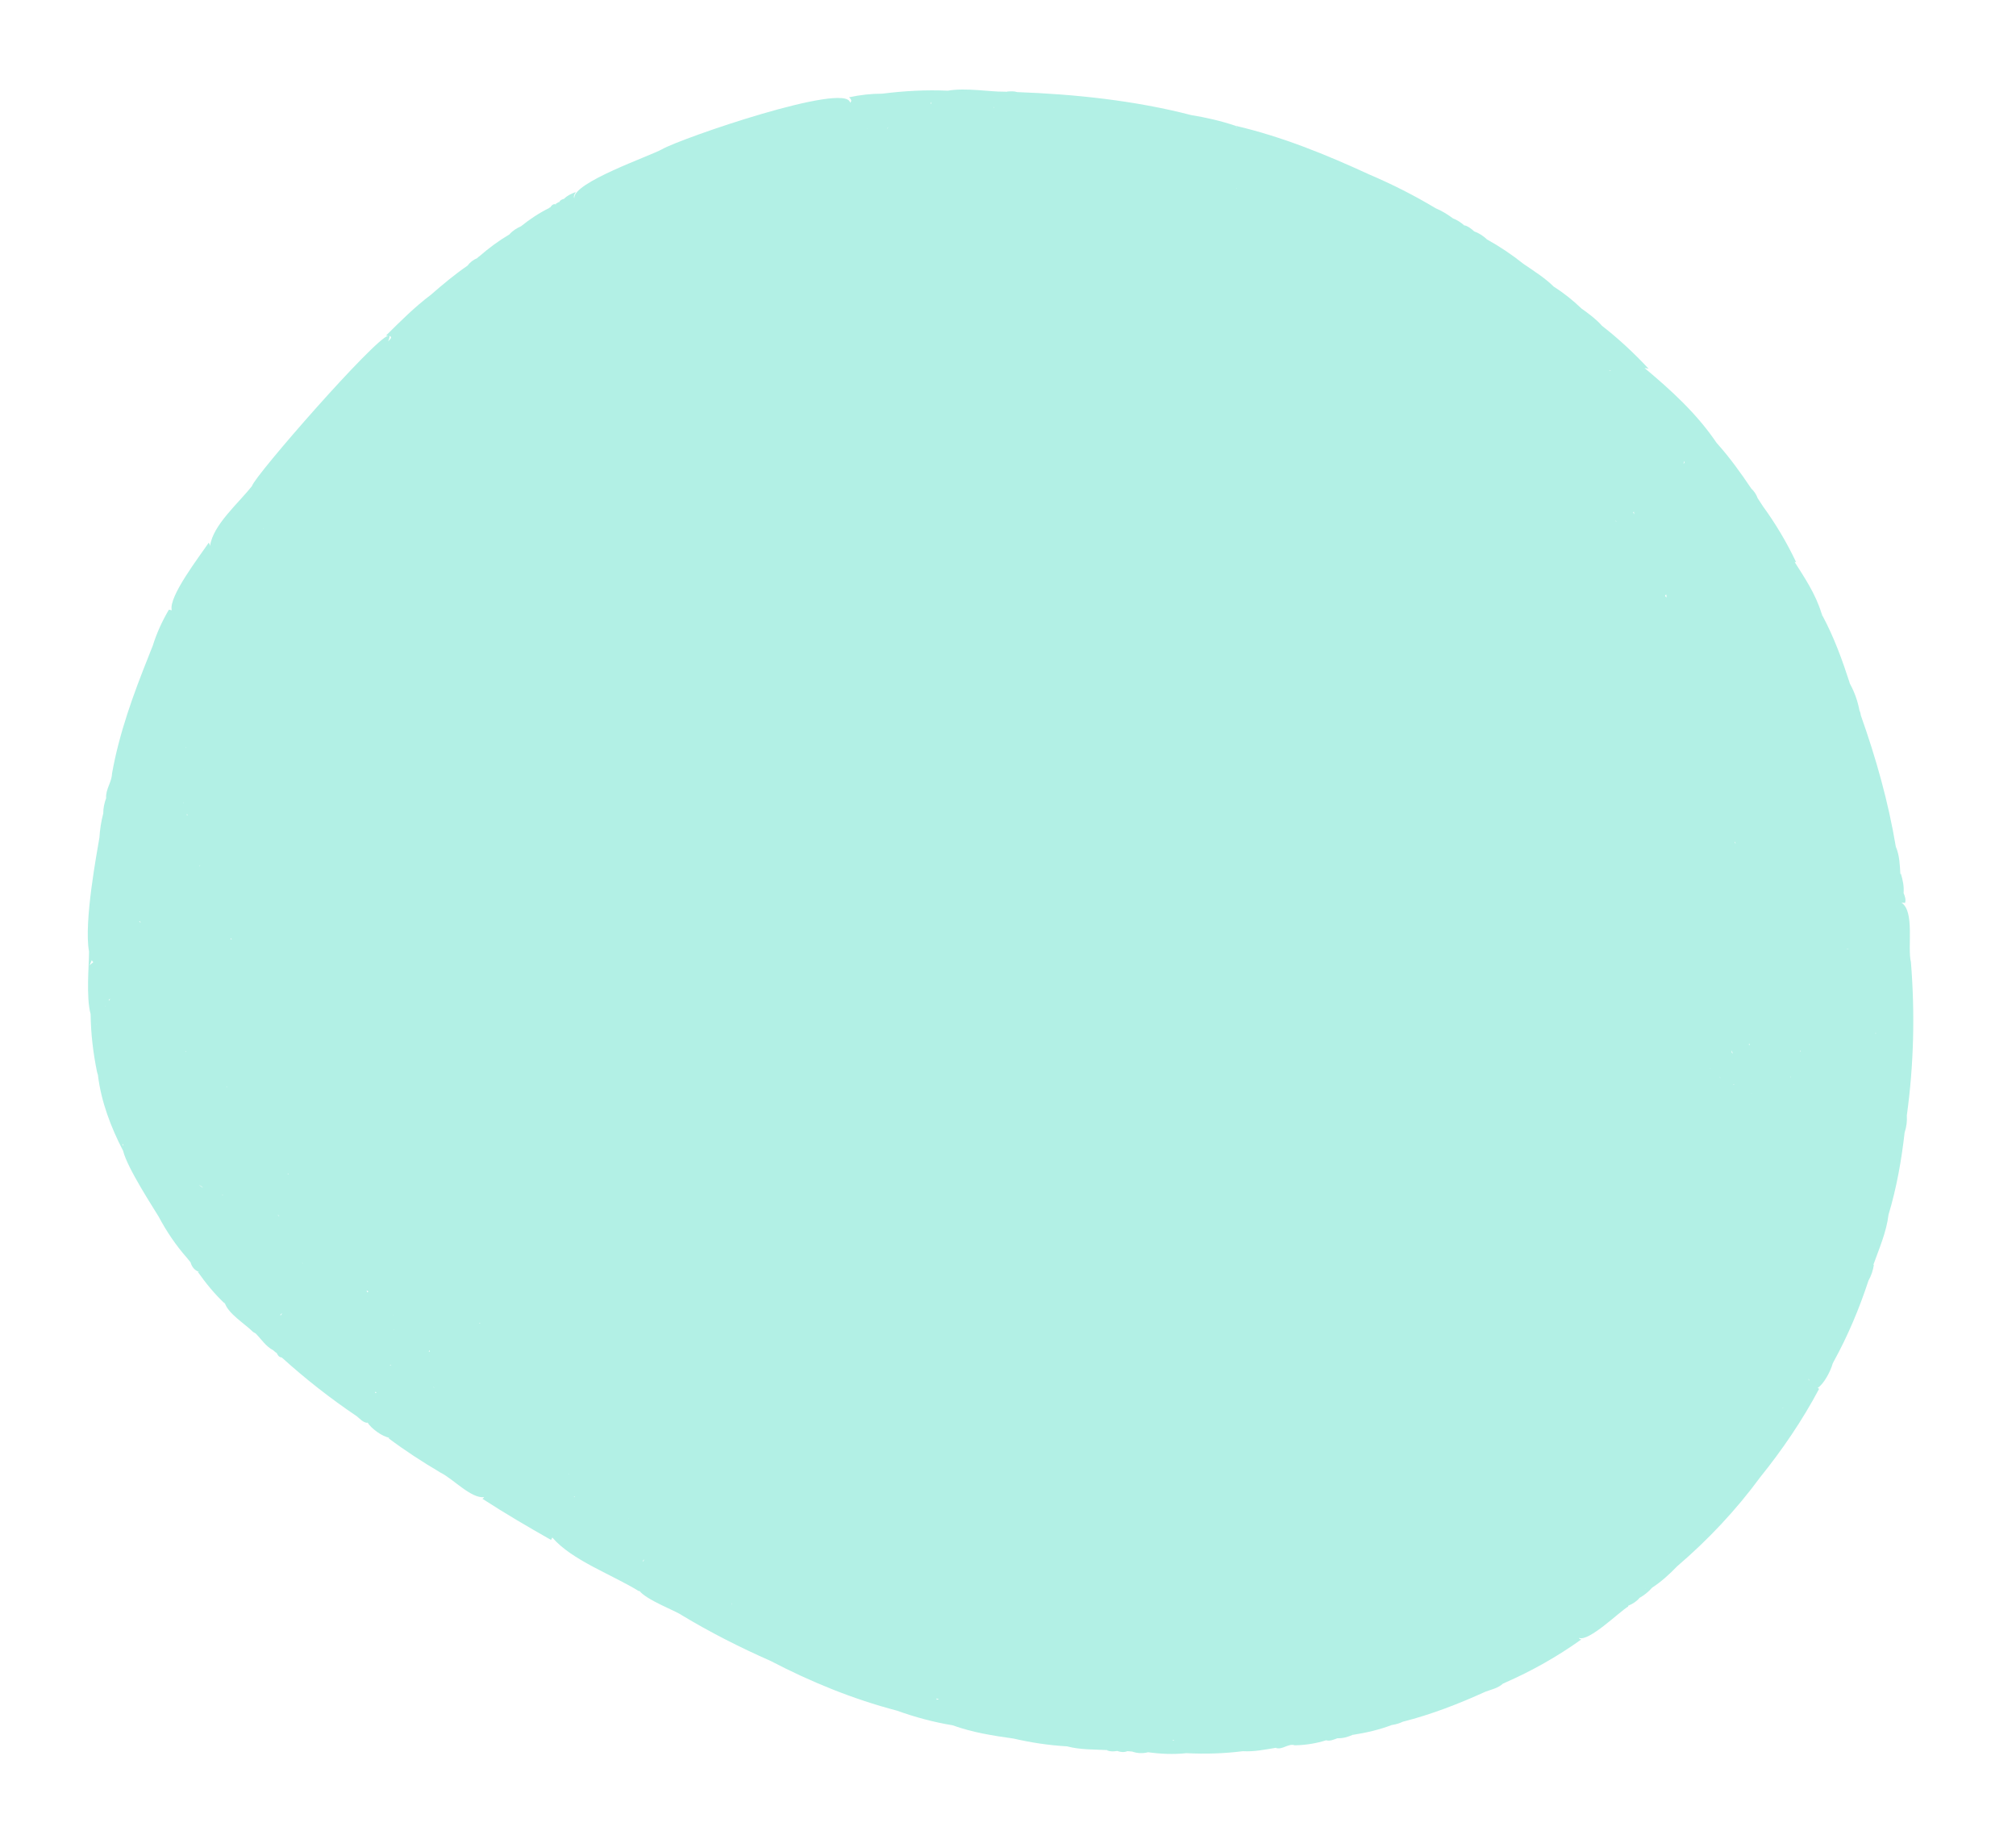
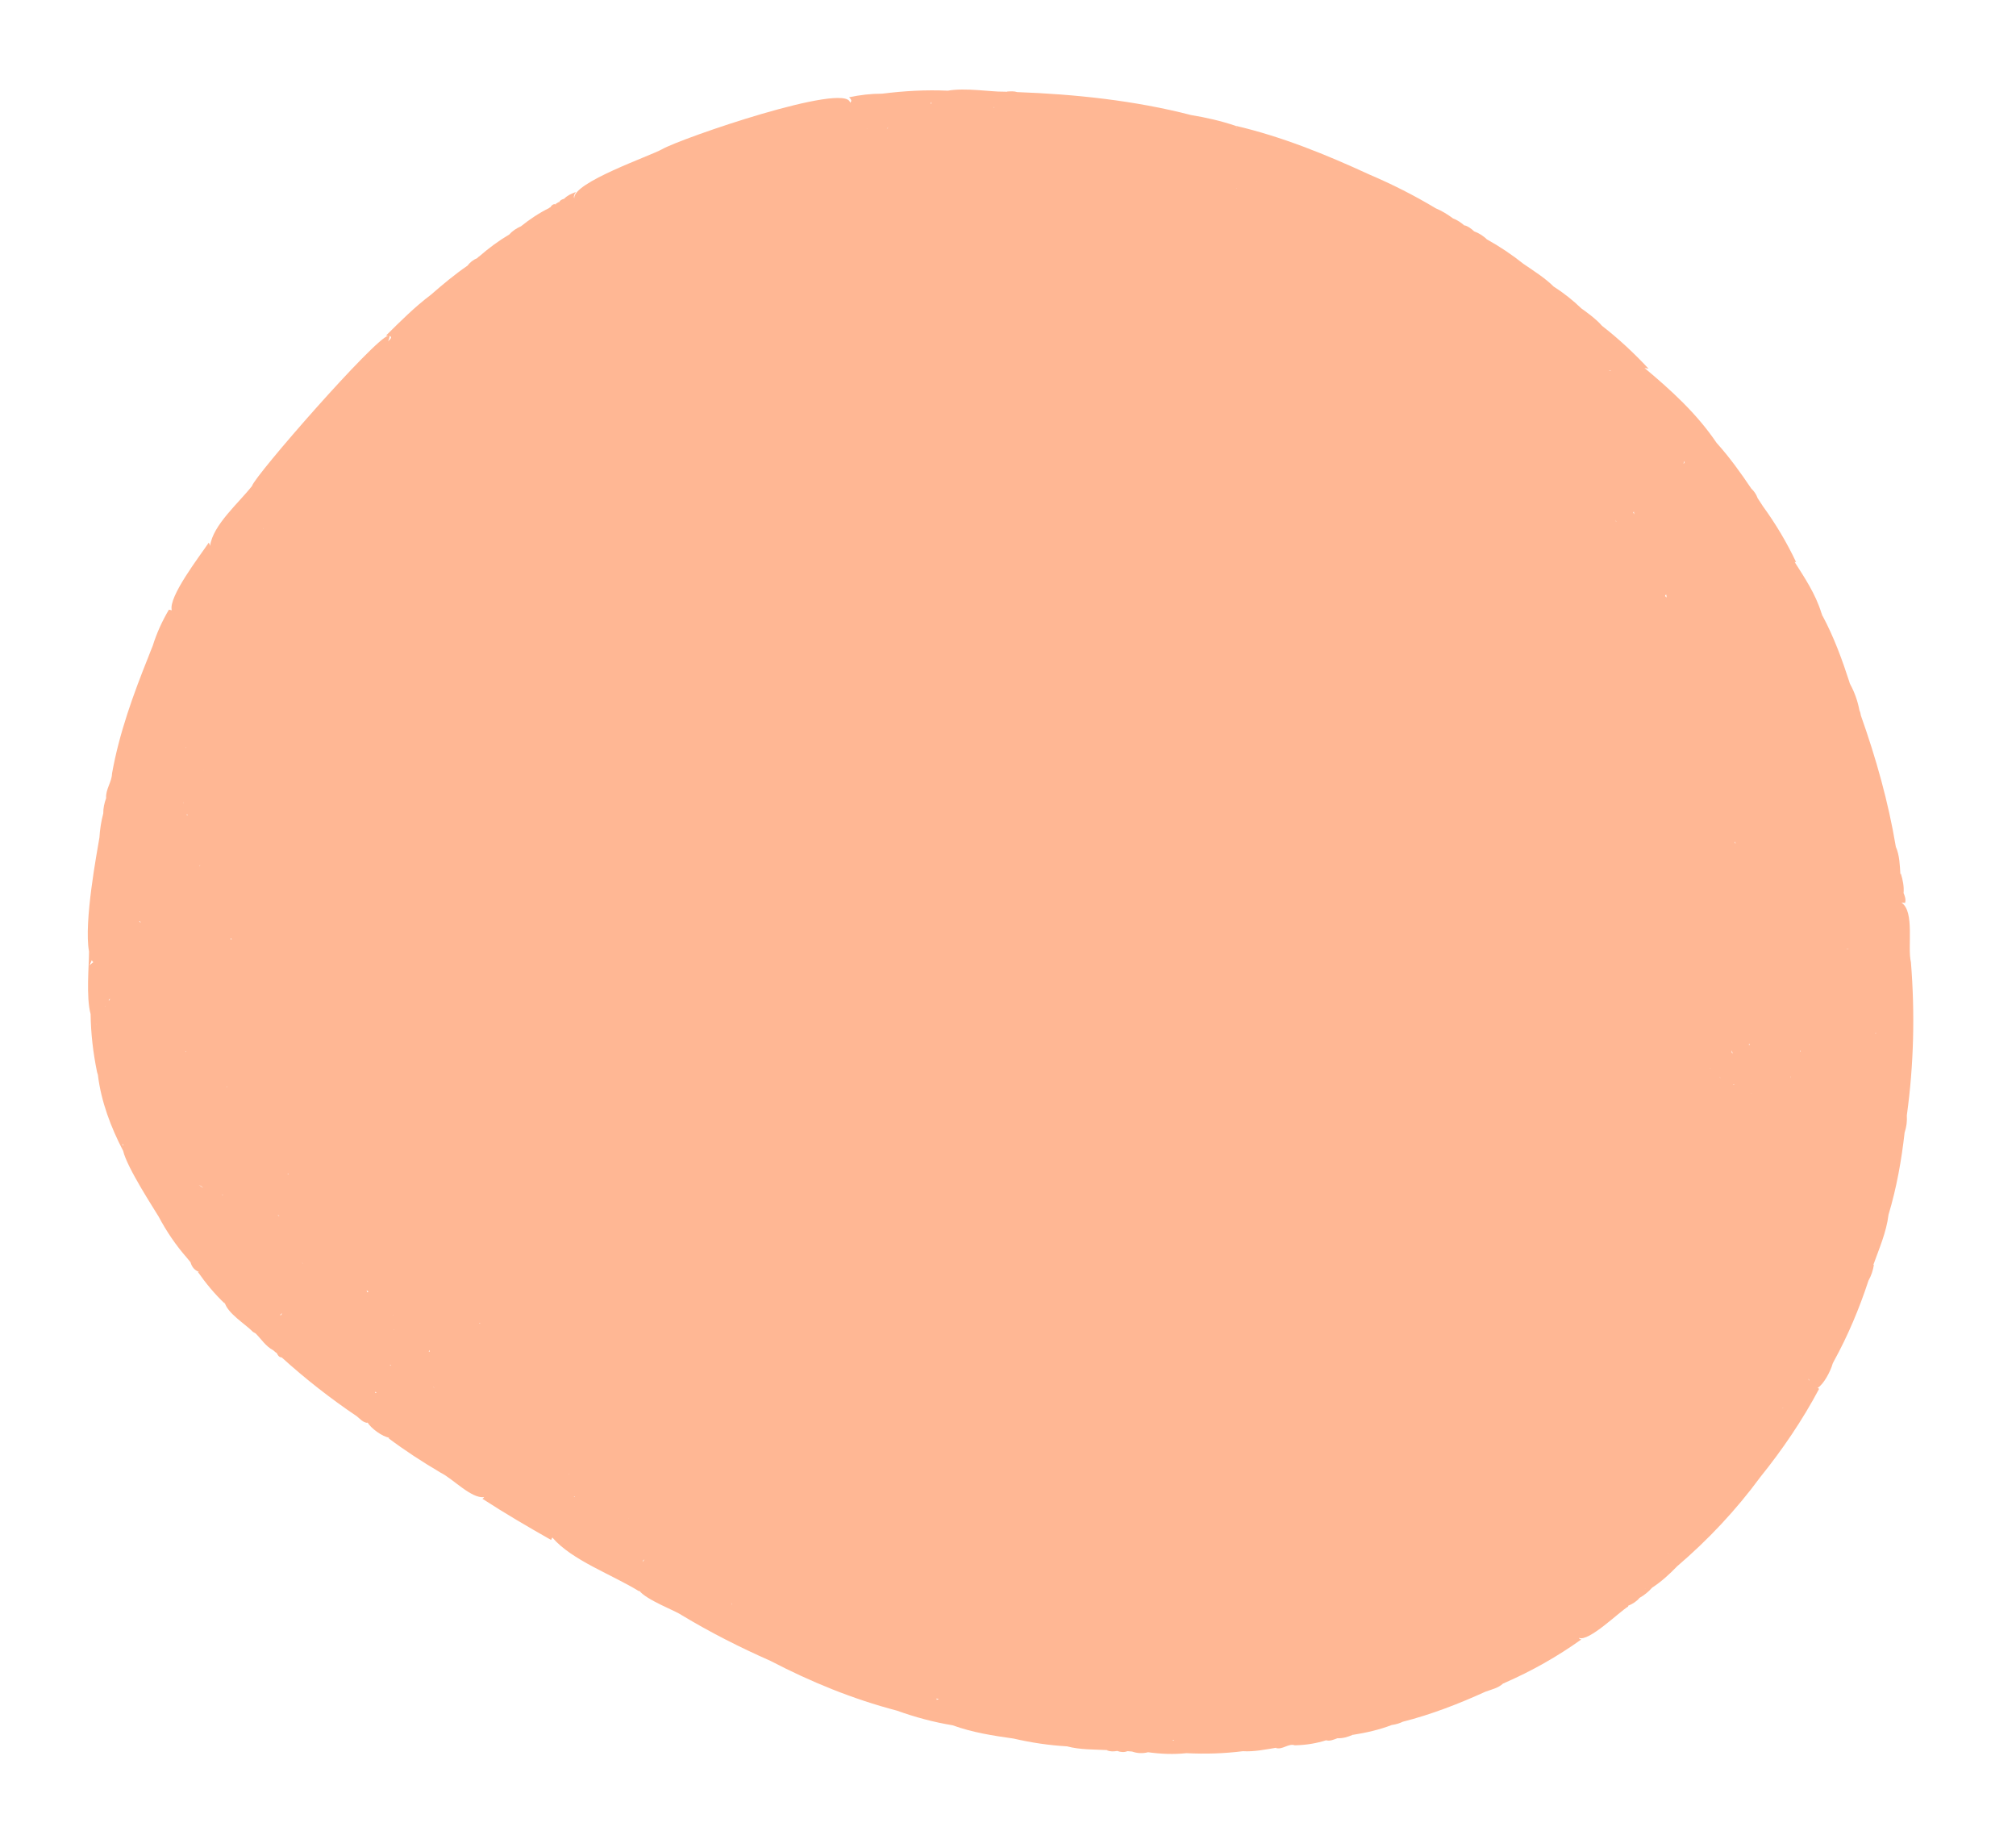
<svg xmlns="http://www.w3.org/2000/svg" width="130" height="118" viewBox="0 0 130 118" fill="none">
-   <path d="M6.412 53.99C6.272 54.859 5.391 59.443 5.741 61.346C5.742 62.217 5.542 64.272 5.843 65.378C5.858 66.637 6.006 67.88 6.258 69.112C6.278 69.187 6.301 69.262 6.325 69.334C6.322 69.332 6.319 69.33 6.316 69.326C6.524 71.017 7.149 72.676 7.94 74.192C8.2 75.293 9.931 77.926 10.227 78.427C10.737 79.385 11.338 80.278 12.054 81.091C12.131 81.186 12.21 81.282 12.287 81.377C12.386 81.726 12.584 81.901 12.831 81.999C12.808 82.001 12.785 82.001 12.761 82.001C13.28 82.739 13.848 83.432 14.505 84.047C14.491 84.011 14.484 83.977 14.482 83.945C14.654 84.664 15.834 85.367 16.314 85.865L16.482 85.961C16.853 86.331 17.136 86.797 17.617 87.047C17.682 87.103 17.746 87.16 17.811 87.215C17.817 87.208 17.821 87.2 17.826 87.194C17.898 87.327 17.966 87.504 18.167 87.511C19.694 88.894 21.31 90.158 23.014 91.307C23.22 91.474 23.392 91.692 23.678 91.729C23.684 91.718 23.69 91.709 23.696 91.697C23.916 92.077 24.659 92.625 25.111 92.686C25.089 92.694 25.066 92.702 25.042 92.71C26.101 93.506 27.209 94.228 28.348 94.899C28.369 94.917 28.396 94.934 28.43 94.948C29.225 95.348 30.398 96.623 31.218 96.516C31.19 96.559 31.154 96.596 31.109 96.622C32.554 97.559 34.038 98.43 35.536 99.277C35.562 99.226 35.586 99.175 35.611 99.123C35.612 99.122 35.614 99.121 35.615 99.12C36.888 100.597 39.451 101.498 41.222 102.592C41.221 102.575 41.219 102.556 41.216 102.539C41.667 103.143 43.579 103.849 43.96 104.125C45.806 105.238 47.724 106.208 49.693 107.077C52.28 108.426 55.013 109.542 57.837 110.28C59.007 110.701 60.202 111.024 61.429 111.225C62.702 111.687 64.029 111.895 65.36 112.081C66.495 112.344 67.643 112.516 68.807 112.583C69.663 112.81 70.558 112.778 71.421 112.825C71.408 112.831 71.395 112.837 71.38 112.842C71.597 112.925 71.818 112.92 72.041 112.879C72.26 112.956 72.481 112.983 72.705 112.892C72.804 112.901 72.903 112.91 73.001 112.918C73.341 113.035 73.684 113.053 74.031 112.962C74.852 113.075 75.676 113.11 76.502 113.023C77.718 113.083 78.931 113.05 80.142 112.895C80.883 112.941 81.623 112.78 82.336 112.666C82.312 112.677 82.287 112.683 82.261 112.685C82.492 112.76 82.701 112.674 82.91 112.59C83.099 112.521 83.287 112.442 83.494 112.516C83.521 112.517 83.547 112.515 83.57 112.514C84.228 112.494 84.873 112.393 85.503 112.194C85.503 112.193 85.503 112.192 85.504 112.19C85.772 112.265 86.006 112.145 86.246 112.059C86.588 112.075 86.907 111.978 87.219 111.845C87.208 111.817 87.213 111.781 87.223 111.741C87.225 111.771 87.224 111.805 87.219 111.845C88.078 111.709 88.926 111.521 89.742 111.208C90.038 111.165 90.271 111.089 90.453 110.997C92.298 110.53 94.079 109.836 95.805 109.052C96.196 108.911 96.613 108.827 96.933 108.525C96.971 108.529 97.001 108.517 97.026 108.489C98.771 107.73 100.42 106.797 101.972 105.689C101.874 105.675 101.829 105.638 101.811 105.59C102.449 105.868 104.433 103.892 105 103.564C104.994 103.549 104.988 103.536 104.983 103.523C105.288 103.403 105.576 103.205 105.718 103.015C106.026 102.839 106.301 102.622 106.537 102.352C107.135 101.964 107.657 101.484 108.152 100.972C110.149 99.263 111.942 97.358 113.506 95.232C114.942 93.449 116.227 91.561 117.304 89.534C117.278 89.518 117.247 89.498 117.212 89.474C117.592 89.241 118.035 88.428 118.183 87.895C118.205 87.853 118.226 87.812 118.247 87.77C119.161 86.109 119.893 84.369 120.484 82.565C120.484 82.564 120.484 82.563 120.484 82.562C120.668 82.244 120.778 81.898 120.838 81.535C120.823 81.539 120.812 81.545 120.798 81.551C121.173 80.495 121.641 79.449 121.78 78.308C122.3 76.577 122.616 74.806 122.817 73.013L122.817 73.013C122.938 72.653 122.985 72.284 122.96 71.906C123.411 68.644 123.49 65.315 123.224 62.032C122.986 61.047 123.482 58.772 122.618 58.195C122.693 58.195 122.77 58.198 122.846 58.208C122.915 57.984 122.833 57.783 122.756 57.582L122.751 57.585C122.789 57.148 122.701 56.728 122.573 56.314C122.564 56.332 122.555 56.35 122.546 56.368C122.506 55.765 122.496 55.155 122.25 54.584C122.231 54.619 122.221 54.656 122.214 54.693C122.216 54.657 122.225 54.621 122.25 54.584C121.767 51.69 120.974 48.882 119.997 46.127C119.982 45.998 119.95 45.889 119.904 45.792C119.791 45.196 119.592 44.631 119.301 44.097C119.293 44.067 119.28 44.038 119.264 44.013C119.267 44.013 119.269 44.013 119.272 44.013C118.794 42.535 118.264 41.079 117.53 39.707C117.525 39.709 117.521 39.709 117.516 39.711C117.502 39.651 117.481 39.583 117.446 39.502C117.069 38.284 116.378 37.258 115.724 36.228C115.756 36.234 115.787 36.239 115.821 36.242C115.22 34.971 114.505 33.77 113.68 32.636C113.566 32.46 113.449 32.283 113.333 32.105C113.334 32.105 113.335 32.106 113.337 32.106C113.248 31.868 113.113 31.665 112.929 31.495C112.246 30.478 111.517 29.463 110.693 28.551C109.398 26.639 107.748 25.148 106.045 23.722C106.129 23.741 106.215 23.756 106.305 23.767C105.374 22.77 104.383 21.841 103.306 21.007C102.92 20.551 102.202 20.047 101.975 19.885C101.428 19.358 100.838 18.89 100.2 18.482C100.2 18.483 100.2 18.484 100.199 18.486C99.621 17.912 98.903 17.467 98.233 17.007C97.495 16.417 96.713 15.893 95.886 15.435C95.645 15.205 95.37 15.028 95.057 14.913C94.915 14.773 94.609 14.534 94.398 14.526C94.398 14.521 94.398 14.515 94.396 14.509C94.212 14.349 93.959 14.176 93.698 14.081C93.348 13.824 92.985 13.594 92.583 13.429C91.21 12.604 89.786 11.884 88.314 11.257C85.52 9.969 82.66 8.803 79.657 8.105C79.713 8.143 79.753 8.191 79.782 8.244C79.74 8.198 79.698 8.152 79.657 8.105C78.727 7.794 77.775 7.576 76.808 7.418C73.163 6.475 69.305 6.073 65.591 5.937C65.381 5.867 65.162 5.891 64.946 5.9C64.949 5.905 64.953 5.911 64.957 5.916C64.868 5.914 64.778 5.911 64.689 5.909C63.937 5.926 62.242 5.642 61.119 5.847C59.704 5.782 58.295 5.862 56.89 6.039C56.169 6.038 55.456 6.12 54.75 6.272C54.932 6.439 54.919 6.54 54.817 6.616C54.579 5.256 43.923 8.911 42.689 9.623C41.951 10.046 36.925 11.766 37.032 12.781C36.982 12.693 37 12.568 37.136 12.379C36.858 12.478 36.589 12.596 36.377 12.814C36.176 12.865 36.083 12.952 36.048 13.06C36.047 13.047 36.047 13.033 36.046 13.018C35.976 13.059 35.907 13.099 35.838 13.139C35.844 13.154 35.849 13.169 35.855 13.184C35.739 13.131 35.609 13.171 35.488 13.367L35.443 13.378L35.411 13.412C34.761 13.733 34.161 14.133 33.596 14.587C33.314 14.714 33.054 14.874 32.848 15.112C32.156 15.521 31.513 15.998 30.908 16.526C30.858 16.553 30.811 16.594 30.776 16.639C30.524 16.748 30.31 16.905 30.145 17.128C29.319 17.695 28.55 18.337 27.794 18.997C26.747 19.785 25.821 20.71 24.893 21.632C24.949 21.634 24.997 21.637 25.037 21.643C24.169 21.813 16.428 30.668 16.25 31.332C15.392 32.429 13.726 33.847 13.547 35.193C13.524 35.118 13.503 35.043 13.459 34.986C12.881 35.85 10.844 38.476 11.077 39.344C11.015 39.33 10.954 39.315 10.891 39.304C10.458 40.041 10.103 40.813 9.85 41.632C9.804 41.745 9.76 41.857 9.713 41.97C9.67 42.081 9.627 42.191 9.584 42.302C8.602 44.751 7.684 47.269 7.224 49.868C7.209 50.423 6.804 50.883 6.844 51.452C6.73 51.772 6.654 52.098 6.659 52.439C6.522 52.951 6.445 53.467 6.412 53.99ZM120.954 66.581C120.964 66.597 120.971 66.613 120.973 66.629C120.956 66.627 120.94 66.628 120.925 66.628C120.936 66.614 120.944 66.598 120.954 66.581ZM116.647 88.923C116.653 88.96 116.659 88.995 116.665 89.027C116.642 88.983 116.622 88.939 116.606 88.896C116.619 88.905 116.633 88.915 116.647 88.923ZM119.224 61.192C119.166 61.19 119.11 61.184 119.056 61.17C119.112 61.163 119.168 61.167 119.224 61.192ZM116.146 87.409C116.147 87.413 116.147 87.417 116.148 87.421C116.139 87.415 116.131 87.41 116.122 87.404C116.13 87.406 116.139 87.407 116.146 87.409ZM115.807 87.535C115.806 87.536 115.806 87.537 115.804 87.538C115.804 87.537 115.804 87.536 115.803 87.534C115.804 87.535 115.806 87.535 115.807 87.535ZM114.973 90.755C114.976 90.77 114.978 90.783 114.98 90.796C114.971 90.786 114.961 90.773 114.951 90.762C114.959 90.76 114.967 90.758 114.973 90.755ZM114.485 87.875C114.485 87.876 114.485 87.876 114.485 87.875C114.484 87.875 114.485 87.875 114.485 87.875ZM115.603 74.773C115.603 74.773 115.603 74.774 115.603 74.775C115.602 74.776 115.6 74.778 115.599 74.779C115.601 74.776 115.602 74.775 115.603 74.773ZM30.89 92.21C30.888 92.21 30.885 92.209 30.883 92.208C30.885 92.207 30.886 92.206 30.889 92.204C30.888 92.205 30.889 92.207 30.89 92.21ZM31.774 87.278C31.799 87.289 31.822 87.304 31.843 87.321C31.819 87.308 31.796 87.293 31.774 87.278ZM36.689 95.039C36.677 95.038 36.666 95.04 36.653 95.041C36.656 95.034 36.659 95.026 36.662 95.018C36.672 95.024 36.681 95.031 36.689 95.039ZM37.07 96.519C37.053 96.511 37.035 96.506 37.014 96.499C37.013 96.493 37.011 96.487 37.01 96.48C37.031 96.48 37.052 96.481 37.075 96.485C37.07 96.488 37.063 96.49 37.058 96.494C37.062 96.502 37.065 96.511 37.07 96.519ZM40.551 97.916C40.55 97.914 40.549 97.912 40.548 97.91C40.55 97.909 40.551 97.906 40.553 97.904C40.555 97.905 40.557 97.905 40.559 97.907C40.557 97.91 40.553 97.913 40.551 97.916ZM41.438 100.698C41.447 100.624 41.478 100.568 41.548 100.543C41.55 100.542 41.553 100.541 41.556 100.54C41.512 100.589 41.473 100.643 41.438 100.698ZM47.208 103.484C47.206 103.427 47.203 103.374 47.2 103.325C47.219 103.381 47.223 103.435 47.208 103.484ZM60.403 109.572C60.4 109.544 60.395 109.52 60.389 109.495C60.442 109.517 60.495 109.537 60.549 109.555C60.497 109.56 60.447 109.566 60.403 109.572ZM72.86 112.046C72.858 112.044 72.856 112.042 72.855 112.04C72.856 112.04 72.859 112.038 72.861 112.038C72.86 112.04 72.86 112.042 72.86 112.046ZM75.618 112.166C75.645 112.164 75.672 112.164 75.7 112.166C75.681 112.237 75.652 112.218 75.618 112.166ZM106.074 102.412C106.076 102.409 106.08 102.406 106.082 102.403C106.086 102.409 106.09 102.416 106.095 102.422C106.088 102.419 106.08 102.416 106.074 102.412ZM107.537 100.103C107.555 100.101 107.573 100.101 107.592 100.106C107.593 100.11 107.595 100.113 107.597 100.117C107.577 100.112 107.557 100.108 107.537 100.103ZM116.115 67.717C116.113 67.744 116.111 67.772 116.108 67.8C116.097 67.79 116.085 67.778 116.071 67.768C116.087 67.751 116.101 67.734 116.115 67.717ZM115.459 69.363C115.458 69.374 115.458 69.384 115.458 69.395C115.451 69.424 115.447 69.452 115.446 69.482C115.443 69.482 115.439 69.482 115.436 69.481C115.439 69.441 115.448 69.402 115.459 69.363ZM113.928 71.863C113.929 71.865 113.928 71.869 113.929 71.872C113.927 71.87 113.924 71.868 113.922 71.866C113.925 71.864 113.926 71.864 113.928 71.863ZM112.955 70.474C112.947 70.471 112.939 70.466 112.932 70.462C112.936 70.462 112.94 70.459 112.944 70.458C112.947 70.464 112.951 70.468 112.955 70.474ZM113.142 68.441C113.143 68.441 113.143 68.441 113.142 68.441C113.13 68.451 113.116 68.461 113.102 68.472C113.117 68.456 113.13 68.445 113.142 68.441ZM112.843 67.302C112.826 67.332 112.809 67.36 112.791 67.388C112.785 67.363 112.778 67.337 112.771 67.312C112.794 67.313 112.818 67.309 112.843 67.302ZM111.81 69.882C111.81 69.903 111.81 69.923 111.811 69.943C111.797 69.934 111.784 69.925 111.771 69.914C111.784 69.905 111.797 69.894 111.81 69.882ZM111.747 67.931C111.744 67.929 111.741 67.926 111.738 67.924C111.734 67.895 111.727 67.884 111.711 67.897C111.695 67.881 111.679 67.865 111.664 67.849C111.666 67.803 111.673 67.746 111.668 67.714C111.691 67.796 111.719 67.868 111.747 67.931ZM110.9 69.455C110.921 69.461 110.94 69.47 110.958 69.481C110.937 69.478 110.917 69.475 110.896 69.472C110.895 69.464 110.894 69.456 110.892 69.449C110.896 69.451 110.897 69.454 110.9 69.455ZM111.515 60.364C111.515 60.365 111.515 60.366 111.515 60.367C111.509 60.367 111.504 60.365 111.498 60.364C111.503 60.363 111.509 60.364 111.515 60.364ZM113.665 37.895C113.664 37.899 113.665 37.903 113.664 37.907C113.664 37.903 113.661 37.899 113.659 37.896C113.662 37.895 113.663 37.895 113.665 37.895ZM111.876 54.252C111.89 54.299 111.905 54.343 111.921 54.385C111.862 54.346 111.856 54.302 111.876 54.252ZM110.265 68.858C110.28 68.866 110.294 68.873 110.31 68.877C110.31 68.878 110.31 68.879 110.31 68.88C110.295 68.874 110.279 68.87 110.264 68.865C110.265 68.862 110.265 68.859 110.265 68.858ZM110.237 42.52C110.239 42.522 110.241 42.525 110.244 42.527C110.241 42.525 110.237 42.522 110.234 42.52C110.234 42.52 110.236 42.52 110.237 42.52ZM107.909 40.123C107.908 40.125 107.907 40.126 107.906 40.128C107.906 40.126 107.906 40.125 107.906 40.124C107.906 40.124 107.907 40.123 107.909 40.123ZM108.601 29.727C108.634 29.783 108.636 29.843 108.558 29.9C108.573 29.849 108.584 29.788 108.601 29.727ZM107.436 38.345C107.442 38.344 107.446 38.343 107.452 38.342C107.459 38.419 107.461 38.476 107.467 38.518C107.451 38.507 107.435 38.493 107.421 38.476C107.357 38.43 107.36 38.359 107.436 38.345ZM105.331 33.017C105.344 33.011 105.354 33.001 105.364 32.993C105.367 33.05 105.371 33.106 105.375 33.161C105.351 33.112 105.328 33.061 105.305 33.01C105.314 33.013 105.322 33.014 105.331 33.017ZM104.173 33.519C104.198 33.562 104.216 33.601 104.228 33.639C104.223 33.638 104.218 33.637 104.213 33.636C104.212 33.637 104.211 33.639 104.21 33.64C104.201 33.602 104.189 33.561 104.173 33.519ZM103.897 23.879C103.847 23.889 103.798 23.9 103.748 23.912C103.788 23.877 103.848 23.864 103.897 23.879ZM87.126 14.171C87.126 14.175 87.125 14.179 87.125 14.184C87.122 14.181 87.118 14.178 87.114 14.175C87.119 14.173 87.123 14.171 87.126 14.171ZM81.035 11.741C81.037 11.743 81.04 11.745 81.042 11.748C81.039 11.747 81.036 11.747 81.032 11.747C81.033 11.744 81.034 11.742 81.035 11.741ZM79.734 12.13C79.737 12.143 79.743 12.157 79.748 12.17C79.747 12.171 79.746 12.171 79.745 12.172C79.739 12.157 79.732 12.143 79.724 12.13C79.727 12.129 79.731 12.129 79.734 12.13ZM64.1 6.914C64.094 6.927 64.088 6.942 64.084 6.96C64.081 6.939 64.076 6.921 64.071 6.903C64.081 6.906 64.091 6.909 64.1 6.914ZM60.069 6.569C60.058 6.61 60.05 6.654 60.046 6.699C60.035 6.694 60.025 6.688 60.014 6.684C60.024 6.623 60.044 6.589 60.069 6.569ZM57.288 8.182C57.253 8.232 57.219 8.282 57.188 8.336C57.207 8.274 57.242 8.225 57.288 8.182ZM55.918 8.309C55.917 8.313 55.917 8.316 55.917 8.319C55.907 8.317 55.897 8.315 55.888 8.312C55.899 8.311 55.907 8.31 55.918 8.309ZM30.938 85.288C30.949 85.295 30.959 85.301 30.97 85.308C30.948 85.317 30.92 85.326 30.898 85.334C30.895 85.334 30.892 85.334 30.889 85.332C30.909 85.318 30.925 85.303 30.938 85.288ZM27.96 89.413C27.966 89.418 27.972 89.423 27.978 89.429C27.985 89.449 27.991 89.467 27.997 89.486C27.981 89.462 27.966 89.438 27.951 89.413C27.954 89.412 27.957 89.413 27.96 89.413ZM27.711 87.037C27.722 87.111 27.71 87.156 27.642 87.143C27.665 87.107 27.688 87.072 27.711 87.037ZM25.393 85.705C25.393 85.703 25.396 85.7 25.396 85.697C25.406 85.704 25.414 85.712 25.421 85.719C25.417 85.72 25.415 85.723 25.413 85.725C25.405 85.718 25.397 85.711 25.389 85.706C25.39 85.705 25.392 85.705 25.393 85.705ZM25.236 88.011C25.214 88.017 25.191 88.025 25.169 88.032C25.159 88.014 25.15 87.996 25.143 87.978C25.176 87.998 25.209 88.008 25.236 88.011ZM25.333 84.777C25.337 84.784 25.34 84.791 25.343 84.798C25.338 84.801 25.332 84.803 25.326 84.806C25.329 84.797 25.331 84.786 25.333 84.777ZM24.204 89.726C24.235 89.745 24.262 89.76 24.286 89.772C24.256 89.786 24.224 89.798 24.187 89.804C24.194 89.777 24.2 89.751 24.204 89.726ZM23.763 83.26C23.732 83.278 23.704 83.296 23.679 83.315C23.671 83.272 23.657 83.231 23.637 83.189C23.681 83.21 23.724 83.233 23.763 83.26ZM19.487 81.422C19.5 81.425 19.511 81.429 19.523 81.431C19.517 81.437 19.512 81.443 19.505 81.449C19.498 81.441 19.492 81.433 19.486 81.424C19.486 81.423 19.486 81.423 19.487 81.422ZM25.101 21.658C25.316 21.711 25.198 21.844 25.023 22.005C25.116 21.806 25.139 21.694 25.101 21.658ZM18.197 84.67C18.157 84.719 18.12 84.769 18.085 84.821C18.06 84.738 18.118 84.701 18.197 84.67ZM18.613 75.67C18.599 75.681 18.585 75.694 18.568 75.706C18.557 75.692 18.549 75.675 18.542 75.656C18.567 75.661 18.59 75.665 18.613 75.67ZM18.004 78.39C17.999 78.396 17.995 78.4 17.991 78.406C17.959 78.375 17.927 78.343 17.895 78.313C17.933 78.327 17.969 78.352 18.004 78.39ZM14.388 77.064C14.364 77.059 14.337 77.055 14.306 77.054C14.341 77.031 14.367 77.037 14.388 77.064ZM14.633 70.061C14.631 70.074 14.63 70.087 14.629 70.099C14.617 70.096 14.606 70.092 14.593 70.089C14.607 70.079 14.62 70.069 14.633 70.061ZM14.903 60.491C14.906 60.492 14.909 60.492 14.911 60.493C14.922 60.514 14.933 60.535 14.945 60.556C14.915 60.548 14.884 60.544 14.854 60.542C14.87 60.526 14.887 60.509 14.903 60.491ZM13.086 76.581C13 76.518 12.914 76.454 12.83 76.393C12.952 76.446 13.043 76.508 13.086 76.581ZM16.994 34.043C16.992 34.058 16.992 34.071 16.992 34.085C16.987 34.082 16.981 34.08 16.975 34.076C16.98 34.066 16.988 34.054 16.994 34.043ZM12.818 68.784C12.819 68.784 12.819 68.784 12.82 68.785L12.82 68.784C12.82 68.784 12.819 68.783 12.818 68.784C12.82 68.78 12.82 68.778 12.821 68.776C12.821 68.778 12.82 68.781 12.82 68.784C12.821 68.785 12.821 68.785 12.822 68.786L12.822 68.787C12.821 68.787 12.821 68.787 12.82 68.785C12.819 68.785 12.818 68.786 12.817 68.787C12.817 68.786 12.818 68.785 12.818 68.784ZM12.532 63.291C12.533 63.297 12.533 63.302 12.534 63.306C12.531 63.303 12.528 63.3 12.525 63.297C12.528 63.295 12.53 63.293 12.532 63.291ZM12.015 67.788C11.996 67.798 11.978 67.806 11.96 67.817C11.959 67.808 11.955 67.798 11.952 67.789C11.972 67.789 11.992 67.789 12.015 67.788ZM14.272 42.729C14.275 42.73 14.279 42.73 14.282 42.73C14.278 42.731 14.275 42.73 14.271 42.73C14.272 42.731 14.271 42.73 14.272 42.729ZM12.897 55.772C12.898 55.775 12.899 55.779 12.9 55.782C12.9 55.782 12.901 55.782 12.902 55.781C12.897 55.803 12.894 55.825 12.892 55.845C12.885 55.84 12.879 55.836 12.872 55.831C12.88 55.813 12.888 55.794 12.897 55.772ZM13.146 49.629C13.142 49.626 13.138 49.623 13.133 49.619C13.133 49.615 13.133 49.611 13.132 49.607C13.136 49.614 13.142 49.622 13.146 49.629ZM12.699 53.507C12.699 53.508 12.698 53.51 12.699 53.511C12.698 53.509 12.697 53.506 12.696 53.504C12.697 53.505 12.698 53.506 12.699 53.507ZM12.042 52.497C12.058 52.502 12.076 52.507 12.095 52.511C12.086 52.534 12.078 52.557 12.069 52.581C12.06 52.561 12.052 52.54 12.04 52.517C12.038 52.518 12.036 52.519 12.034 52.52C12.038 52.512 12.04 52.505 12.042 52.497ZM11.839 51.733C11.838 51.743 11.837 51.754 11.836 51.765C11.826 51.756 11.816 51.748 11.805 51.739C11.817 51.738 11.827 51.735 11.839 51.733ZM11.986 48.176C11.992 48.188 11.996 48.2 12.001 48.214C11.99 48.206 11.98 48.197 11.967 48.189C11.973 48.185 11.98 48.181 11.986 48.176ZM8.713 73.243C8.713 73.244 8.713 73.244 8.713 73.245C8.713 73.245 8.712 73.245 8.711 73.245C8.712 73.245 8.712 73.244 8.713 73.243ZM7.958 73.775C7.938 73.8 7.925 73.831 7.917 73.868C7.908 73.837 7.9 73.805 7.891 73.774C7.917 73.772 7.939 73.772 7.958 73.775ZM9.058 59.339C9.058 59.341 9.058 59.342 9.058 59.344C9.058 59.343 9.058 59.341 9.058 59.339ZM9.049 59.383C9.044 59.397 9.039 59.411 9.031 59.424C9.054 59.444 9.072 59.464 9.09 59.485C9.05 59.464 9.008 59.443 8.969 59.421C8.993 59.411 9.02 59.399 9.049 59.383ZM7.094 64.376C7.083 64.414 7.074 64.452 7.068 64.489C7.041 64.493 7.02 64.491 7.002 64.486C7.032 64.448 7.063 64.412 7.094 64.376ZM6.782 64.831C6.783 64.86 6.776 64.885 6.753 64.907C6.762 64.881 6.772 64.856 6.782 64.831ZM6.21 66.026C6.218 66.032 6.227 66.036 6.235 66.042C6.226 66.042 6.216 66.042 6.207 66.043C6.209 66.037 6.209 66.032 6.21 66.026ZM5.919 61.9C5.949 61.952 5.981 61.997 6.016 62.035C5.943 62.084 5.864 62.147 5.78 62.23C5.826 62.111 5.877 62.001 5.919 61.9Z" fill="#B2F0E5" />
+   <path d="M6.412 53.99C6.272 54.859 5.391 59.443 5.741 61.346C5.742 62.217 5.542 64.272 5.843 65.378C5.858 66.637 6.006 67.88 6.258 69.112C6.278 69.187 6.301 69.262 6.325 69.334C6.322 69.332 6.319 69.33 6.316 69.326C6.524 71.017 7.149 72.676 7.94 74.192C8.2 75.293 9.931 77.926 10.227 78.427C10.737 79.385 11.338 80.278 12.054 81.091C12.131 81.186 12.21 81.282 12.287 81.377C12.386 81.726 12.584 81.901 12.831 81.999C12.808 82.001 12.785 82.001 12.761 82.001C13.28 82.739 13.848 83.432 14.505 84.047C14.491 84.011 14.484 83.977 14.482 83.945C14.654 84.664 15.834 85.367 16.314 85.865L16.482 85.961C16.853 86.331 17.136 86.797 17.617 87.047C17.682 87.103 17.746 87.16 17.811 87.215C17.817 87.208 17.821 87.2 17.826 87.194C17.898 87.327 17.966 87.504 18.167 87.511C19.694 88.894 21.31 90.158 23.014 91.307C23.22 91.474 23.392 91.692 23.678 91.729C23.684 91.718 23.69 91.709 23.696 91.697C23.916 92.077 24.659 92.625 25.111 92.686C25.089 92.694 25.066 92.702 25.042 92.71C26.101 93.506 27.209 94.228 28.348 94.899C28.369 94.917 28.396 94.934 28.43 94.948C29.225 95.348 30.398 96.623 31.218 96.516C31.19 96.559 31.154 96.596 31.109 96.622C32.554 97.559 34.038 98.43 35.536 99.277C35.562 99.226 35.586 99.175 35.611 99.123C35.612 99.122 35.614 99.121 35.615 99.12C36.888 100.597 39.451 101.498 41.222 102.592C41.221 102.575 41.219 102.556 41.216 102.539C41.667 103.143 43.579 103.849 43.96 104.125C45.806 105.238 47.724 106.208 49.693 107.077C52.28 108.426 55.013 109.542 57.837 110.28C59.007 110.701 60.202 111.024 61.429 111.225C62.702 111.687 64.029 111.895 65.36 112.081C66.495 112.344 67.643 112.516 68.807 112.583C69.663 112.81 70.558 112.778 71.421 112.825C71.408 112.831 71.395 112.837 71.38 112.842C71.597 112.925 71.818 112.92 72.041 112.879C72.26 112.956 72.481 112.983 72.705 112.892C72.804 112.901 72.903 112.91 73.001 112.918C73.341 113.035 73.684 113.053 74.031 112.962C74.852 113.075 75.676 113.11 76.502 113.023C77.718 113.083 78.931 113.05 80.142 112.895C80.883 112.941 81.623 112.78 82.336 112.666C82.312 112.677 82.287 112.683 82.261 112.685C82.492 112.76 82.701 112.674 82.91 112.59C83.099 112.521 83.287 112.442 83.494 112.516C83.521 112.517 83.547 112.515 83.57 112.514C84.228 112.494 84.873 112.393 85.503 112.194C85.503 112.193 85.503 112.192 85.504 112.19C85.772 112.265 86.006 112.145 86.246 112.059C86.588 112.075 86.907 111.978 87.219 111.845C87.208 111.817 87.213 111.781 87.223 111.741C87.225 111.771 87.224 111.805 87.219 111.845C88.078 111.709 88.926 111.521 89.742 111.208C90.038 111.165 90.271 111.089 90.453 110.997C92.298 110.53 94.079 109.836 95.805 109.052C96.196 108.911 96.613 108.827 96.933 108.525C96.971 108.529 97.001 108.517 97.026 108.489C98.771 107.73 100.42 106.797 101.972 105.689C101.874 105.675 101.829 105.638 101.811 105.59C102.449 105.868 104.433 103.892 105 103.564C104.994 103.549 104.988 103.536 104.983 103.523C105.288 103.403 105.576 103.205 105.718 103.015C106.026 102.839 106.301 102.622 106.537 102.352C107.135 101.964 107.657 101.484 108.152 100.972C110.149 99.263 111.942 97.358 113.506 95.232C114.942 93.449 116.227 91.561 117.304 89.534C117.278 89.518 117.247 89.498 117.212 89.474C117.592 89.241 118.035 88.428 118.183 87.895C118.205 87.853 118.226 87.812 118.247 87.77C119.161 86.109 119.893 84.369 120.484 82.565C120.484 82.564 120.484 82.563 120.484 82.562C120.668 82.244 120.778 81.898 120.838 81.535C120.823 81.539 120.812 81.545 120.798 81.551C121.173 80.495 121.641 79.449 121.78 78.308C122.3 76.577 122.616 74.806 122.817 73.013L122.817 73.013C122.938 72.653 122.985 72.284 122.96 71.906C123.411 68.644 123.49 65.315 123.224 62.032C122.986 61.047 123.482 58.772 122.618 58.195C122.693 58.195 122.77 58.198 122.846 58.208C122.915 57.984 122.833 57.783 122.756 57.582L122.751 57.585C122.789 57.148 122.701 56.728 122.573 56.314C122.564 56.332 122.555 56.35 122.546 56.368C122.506 55.765 122.496 55.155 122.25 54.584C122.231 54.619 122.221 54.656 122.214 54.693C122.216 54.657 122.225 54.621 122.25 54.584C121.767 51.69 120.974 48.882 119.997 46.127C119.982 45.998 119.95 45.889 119.904 45.792C119.791 45.196 119.592 44.631 119.301 44.097C119.293 44.067 119.28 44.038 119.264 44.013C119.267 44.013 119.269 44.013 119.272 44.013C118.794 42.535 118.264 41.079 117.53 39.707C117.525 39.709 117.521 39.709 117.516 39.711C117.502 39.651 117.481 39.583 117.446 39.502C117.069 38.284 116.378 37.258 115.724 36.228C115.756 36.234 115.787 36.239 115.821 36.242C115.22 34.971 114.505 33.77 113.68 32.636C113.566 32.46 113.449 32.283 113.333 32.105C113.334 32.105 113.335 32.106 113.337 32.106C113.248 31.868 113.113 31.665 112.929 31.495C112.246 30.478 111.517 29.463 110.693 28.551C109.398 26.639 107.748 25.148 106.045 23.722C106.129 23.741 106.215 23.756 106.305 23.767C105.374 22.77 104.383 21.841 103.306 21.007C102.92 20.551 102.202 20.047 101.975 19.885C101.428 19.358 100.838 18.89 100.2 18.482C100.2 18.483 100.2 18.484 100.199 18.486C99.621 17.912 98.903 17.467 98.233 17.007C97.495 16.417 96.713 15.893 95.886 15.435C95.645 15.205 95.37 15.028 95.057 14.913C94.915 14.773 94.609 14.534 94.398 14.526C94.398 14.521 94.398 14.515 94.396 14.509C94.212 14.349 93.959 14.176 93.698 14.081C93.348 13.824 92.985 13.594 92.583 13.429C91.21 12.604 89.786 11.884 88.314 11.257C85.52 9.969 82.66 8.803 79.657 8.105C79.713 8.143 79.753 8.191 79.782 8.244C79.74 8.198 79.698 8.152 79.657 8.105C78.727 7.794 77.775 7.576 76.808 7.418C73.163 6.475 69.305 6.073 65.591 5.937C65.381 5.867 65.162 5.891 64.946 5.9C64.949 5.905 64.953 5.911 64.957 5.916C64.868 5.914 64.778 5.911 64.689 5.909C63.937 5.926 62.242 5.642 61.119 5.847C59.704 5.782 58.295 5.862 56.89 6.039C56.169 6.038 55.456 6.12 54.75 6.272C54.932 6.439 54.919 6.54 54.817 6.616C54.579 5.256 43.923 8.911 42.689 9.623C41.951 10.046 36.925 11.766 37.032 12.781C36.982 12.693 37 12.568 37.136 12.379C36.858 12.478 36.589 12.596 36.377 12.814C36.176 12.865 36.083 12.952 36.048 13.06C36.047 13.047 36.047 13.033 36.046 13.018C35.976 13.059 35.907 13.099 35.838 13.139C35.844 13.154 35.849 13.169 35.855 13.184C35.739 13.131 35.609 13.171 35.488 13.367L35.443 13.378L35.411 13.412C34.761 13.733 34.161 14.133 33.596 14.587C33.314 14.714 33.054 14.874 32.848 15.112C32.156 15.521 31.513 15.998 30.908 16.526C30.858 16.553 30.811 16.594 30.776 16.639C30.524 16.748 30.31 16.905 30.145 17.128C29.319 17.695 28.55 18.337 27.794 18.997C26.747 19.785 25.821 20.71 24.893 21.632C24.949 21.634 24.997 21.637 25.037 21.643C24.169 21.813 16.428 30.668 16.25 31.332C15.392 32.429 13.726 33.847 13.547 35.193C13.524 35.118 13.503 35.043 13.459 34.986C12.881 35.85 10.844 38.476 11.077 39.344C11.015 39.33 10.954 39.315 10.891 39.304C10.458 40.041 10.103 40.813 9.85 41.632C9.804 41.745 9.76 41.857 9.713 41.97C9.67 42.081 9.627 42.191 9.584 42.302C8.602 44.751 7.684 47.269 7.224 49.868C7.209 50.423 6.804 50.883 6.844 51.452C6.73 51.772 6.654 52.098 6.659 52.439C6.522 52.951 6.445 53.467 6.412 53.99ZM120.954 66.581C120.964 66.597 120.971 66.613 120.973 66.629C120.956 66.627 120.94 66.628 120.925 66.628C120.936 66.614 120.944 66.598 120.954 66.581ZM116.647 88.923C116.653 88.96 116.659 88.995 116.665 89.027C116.642 88.983 116.622 88.939 116.606 88.896C116.619 88.905 116.633 88.915 116.647 88.923ZM119.224 61.192C119.166 61.19 119.11 61.184 119.056 61.17C119.112 61.163 119.168 61.167 119.224 61.192ZM116.146 87.409C116.147 87.413 116.147 87.417 116.148 87.421C116.139 87.415 116.131 87.41 116.122 87.404C116.13 87.406 116.139 87.407 116.146 87.409ZM115.807 87.535C115.806 87.536 115.806 87.537 115.804 87.538C115.804 87.537 115.804 87.536 115.803 87.534C115.804 87.535 115.806 87.535 115.807 87.535ZM114.973 90.755C114.976 90.77 114.978 90.783 114.98 90.796C114.971 90.786 114.961 90.773 114.951 90.762C114.959 90.76 114.967 90.758 114.973 90.755ZM114.485 87.875C114.485 87.876 114.485 87.876 114.485 87.875C114.484 87.875 114.485 87.875 114.485 87.875ZM115.603 74.773C115.603 74.773 115.603 74.774 115.603 74.775C115.602 74.776 115.6 74.778 115.599 74.779C115.601 74.776 115.602 74.775 115.603 74.773ZM30.89 92.21C30.888 92.21 30.885 92.209 30.883 92.208C30.885 92.207 30.886 92.206 30.889 92.204C30.888 92.205 30.889 92.207 30.89 92.21ZM31.774 87.278C31.799 87.289 31.822 87.304 31.843 87.321C31.819 87.308 31.796 87.293 31.774 87.278ZM36.689 95.039C36.677 95.038 36.666 95.04 36.653 95.041C36.656 95.034 36.659 95.026 36.662 95.018C36.672 95.024 36.681 95.031 36.689 95.039ZM37.07 96.519C37.053 96.511 37.035 96.506 37.014 96.499C37.013 96.493 37.011 96.487 37.01 96.48C37.031 96.48 37.052 96.481 37.075 96.485C37.07 96.488 37.063 96.49 37.058 96.494C37.062 96.502 37.065 96.511 37.07 96.519ZM40.551 97.916C40.55 97.914 40.549 97.912 40.548 97.91C40.55 97.909 40.551 97.906 40.553 97.904C40.555 97.905 40.557 97.905 40.559 97.907C40.557 97.91 40.553 97.913 40.551 97.916ZM41.438 100.698C41.447 100.624 41.478 100.568 41.548 100.543C41.55 100.542 41.553 100.541 41.556 100.54C41.512 100.589 41.473 100.643 41.438 100.698ZM47.208 103.484C47.206 103.427 47.203 103.374 47.2 103.325C47.219 103.381 47.223 103.435 47.208 103.484ZM60.403 109.572C60.4 109.544 60.395 109.52 60.389 109.495C60.442 109.517 60.495 109.537 60.549 109.555C60.497 109.56 60.447 109.566 60.403 109.572ZM72.86 112.046C72.858 112.044 72.856 112.042 72.855 112.04C72.856 112.04 72.859 112.038 72.861 112.038C72.86 112.04 72.86 112.042 72.86 112.046ZM75.618 112.166C75.645 112.164 75.672 112.164 75.7 112.166C75.681 112.237 75.652 112.218 75.618 112.166ZM106.074 102.412C106.076 102.409 106.08 102.406 106.082 102.403C106.086 102.409 106.09 102.416 106.095 102.422C106.088 102.419 106.08 102.416 106.074 102.412ZM107.537 100.103C107.555 100.101 107.573 100.101 107.592 100.106C107.593 100.11 107.595 100.113 107.597 100.117C107.577 100.112 107.557 100.108 107.537 100.103ZM116.115 67.717C116.113 67.744 116.111 67.772 116.108 67.8C116.097 67.79 116.085 67.778 116.071 67.768C116.087 67.751 116.101 67.734 116.115 67.717ZM115.459 69.363C115.458 69.374 115.458 69.384 115.458 69.395C115.451 69.424 115.447 69.452 115.446 69.482C115.443 69.482 115.439 69.482 115.436 69.481C115.439 69.441 115.448 69.402 115.459 69.363ZM113.928 71.863C113.929 71.865 113.928 71.869 113.929 71.872C113.927 71.87 113.924 71.868 113.922 71.866C113.925 71.864 113.926 71.864 113.928 71.863ZM112.955 70.474C112.947 70.471 112.939 70.466 112.932 70.462C112.936 70.462 112.94 70.459 112.944 70.458C112.947 70.464 112.951 70.468 112.955 70.474ZM113.142 68.441C113.143 68.441 113.143 68.441 113.142 68.441C113.13 68.451 113.116 68.461 113.102 68.472C113.117 68.456 113.13 68.445 113.142 68.441ZM112.843 67.302C112.826 67.332 112.809 67.36 112.791 67.388C112.785 67.363 112.778 67.337 112.771 67.312C112.794 67.313 112.818 67.309 112.843 67.302ZM111.81 69.882C111.81 69.903 111.81 69.923 111.811 69.943C111.797 69.934 111.784 69.925 111.771 69.914C111.784 69.905 111.797 69.894 111.81 69.882ZM111.747 67.931C111.744 67.929 111.741 67.926 111.738 67.924C111.734 67.895 111.727 67.884 111.711 67.897C111.695 67.881 111.679 67.865 111.664 67.849C111.666 67.803 111.673 67.746 111.668 67.714C111.691 67.796 111.719 67.868 111.747 67.931ZM110.9 69.455C110.921 69.461 110.94 69.47 110.958 69.481C110.937 69.478 110.917 69.475 110.896 69.472C110.895 69.464 110.894 69.456 110.892 69.449C110.896 69.451 110.897 69.454 110.9 69.455ZM111.515 60.364C111.515 60.365 111.515 60.366 111.515 60.367C111.509 60.367 111.504 60.365 111.498 60.364C111.503 60.363 111.509 60.364 111.515 60.364ZM113.665 37.895C113.664 37.899 113.665 37.903 113.664 37.907C113.664 37.903 113.661 37.899 113.659 37.896C113.662 37.895 113.663 37.895 113.665 37.895ZM111.876 54.252C111.89 54.299 111.905 54.343 111.921 54.385C111.862 54.346 111.856 54.302 111.876 54.252ZM110.265 68.858C110.28 68.866 110.294 68.873 110.31 68.877C110.31 68.878 110.31 68.879 110.31 68.88C110.295 68.874 110.279 68.87 110.264 68.865C110.265 68.862 110.265 68.859 110.265 68.858ZM110.237 42.52C110.239 42.522 110.241 42.525 110.244 42.527C110.241 42.525 110.237 42.522 110.234 42.52C110.234 42.52 110.236 42.52 110.237 42.52ZM107.909 40.123C107.908 40.125 107.907 40.126 107.906 40.128C107.906 40.126 107.906 40.125 107.906 40.124C107.906 40.124 107.907 40.123 107.909 40.123ZM108.601 29.727C108.634 29.783 108.636 29.843 108.558 29.9C108.573 29.849 108.584 29.788 108.601 29.727ZM107.436 38.345C107.442 38.344 107.446 38.343 107.452 38.342C107.459 38.419 107.461 38.476 107.467 38.518C107.451 38.507 107.435 38.493 107.421 38.476C107.357 38.43 107.36 38.359 107.436 38.345ZM105.331 33.017C105.344 33.011 105.354 33.001 105.364 32.993C105.367 33.05 105.371 33.106 105.375 33.161C105.351 33.112 105.328 33.061 105.305 33.01C105.314 33.013 105.322 33.014 105.331 33.017ZM104.173 33.519C104.198 33.562 104.216 33.601 104.228 33.639C104.223 33.638 104.218 33.637 104.213 33.636C104.212 33.637 104.211 33.639 104.21 33.64C104.201 33.602 104.189 33.561 104.173 33.519ZM103.897 23.879C103.847 23.889 103.798 23.9 103.748 23.912C103.788 23.877 103.848 23.864 103.897 23.879ZM87.126 14.171C87.126 14.175 87.125 14.179 87.125 14.184C87.122 14.181 87.118 14.178 87.114 14.175C87.119 14.173 87.123 14.171 87.126 14.171ZM81.035 11.741C81.037 11.743 81.04 11.745 81.042 11.748C81.039 11.747 81.036 11.747 81.032 11.747C81.033 11.744 81.034 11.742 81.035 11.741ZM79.734 12.13C79.737 12.143 79.743 12.157 79.748 12.17C79.747 12.171 79.746 12.171 79.745 12.172C79.739 12.157 79.732 12.143 79.724 12.13C79.727 12.129 79.731 12.129 79.734 12.13ZM64.1 6.914C64.094 6.927 64.088 6.942 64.084 6.96C64.081 6.939 64.076 6.921 64.071 6.903C64.081 6.906 64.091 6.909 64.1 6.914ZM60.069 6.569C60.058 6.61 60.05 6.654 60.046 6.699C60.035 6.694 60.025 6.688 60.014 6.684C60.024 6.623 60.044 6.589 60.069 6.569ZM57.288 8.182C57.253 8.232 57.219 8.282 57.188 8.336C57.207 8.274 57.242 8.225 57.288 8.182ZM55.918 8.309C55.917 8.313 55.917 8.316 55.917 8.319C55.907 8.317 55.897 8.315 55.888 8.312C55.899 8.311 55.907 8.31 55.918 8.309ZM30.938 85.288C30.949 85.295 30.959 85.301 30.97 85.308C30.948 85.317 30.92 85.326 30.898 85.334C30.895 85.334 30.892 85.334 30.889 85.332C30.909 85.318 30.925 85.303 30.938 85.288ZM27.96 89.413C27.966 89.418 27.972 89.423 27.978 89.429C27.985 89.449 27.991 89.467 27.997 89.486C27.981 89.462 27.966 89.438 27.951 89.413C27.954 89.412 27.957 89.413 27.96 89.413ZM27.711 87.037C27.722 87.111 27.71 87.156 27.642 87.143C27.665 87.107 27.688 87.072 27.711 87.037ZM25.393 85.705C25.393 85.703 25.396 85.7 25.396 85.697C25.406 85.704 25.414 85.712 25.421 85.719C25.417 85.72 25.415 85.723 25.413 85.725C25.405 85.718 25.397 85.711 25.389 85.706C25.39 85.705 25.392 85.705 25.393 85.705ZM25.236 88.011C25.214 88.017 25.191 88.025 25.169 88.032C25.159 88.014 25.15 87.996 25.143 87.978C25.176 87.998 25.209 88.008 25.236 88.011ZM25.333 84.777C25.337 84.784 25.34 84.791 25.343 84.798C25.338 84.801 25.332 84.803 25.326 84.806C25.329 84.797 25.331 84.786 25.333 84.777ZM24.204 89.726C24.235 89.745 24.262 89.76 24.286 89.772C24.256 89.786 24.224 89.798 24.187 89.804C24.194 89.777 24.2 89.751 24.204 89.726ZM23.763 83.26C23.732 83.278 23.704 83.296 23.679 83.315C23.671 83.272 23.657 83.231 23.637 83.189C23.681 83.21 23.724 83.233 23.763 83.26ZM19.487 81.422C19.5 81.425 19.511 81.429 19.523 81.431C19.517 81.437 19.512 81.443 19.505 81.449C19.498 81.441 19.492 81.433 19.486 81.424C19.486 81.423 19.486 81.423 19.487 81.422ZM25.101 21.658C25.316 21.711 25.198 21.844 25.023 22.005C25.116 21.806 25.139 21.694 25.101 21.658ZM18.197 84.67C18.157 84.719 18.12 84.769 18.085 84.821C18.06 84.738 18.118 84.701 18.197 84.67ZM18.613 75.67C18.599 75.681 18.585 75.694 18.568 75.706C18.557 75.692 18.549 75.675 18.542 75.656C18.567 75.661 18.59 75.665 18.613 75.67ZM18.004 78.39C17.999 78.396 17.995 78.4 17.991 78.406C17.959 78.375 17.927 78.343 17.895 78.313C17.933 78.327 17.969 78.352 18.004 78.39ZM14.388 77.064C14.364 77.059 14.337 77.055 14.306 77.054C14.341 77.031 14.367 77.037 14.388 77.064ZM14.633 70.061C14.631 70.074 14.63 70.087 14.629 70.099C14.617 70.096 14.606 70.092 14.593 70.089C14.607 70.079 14.62 70.069 14.633 70.061ZM14.903 60.491C14.906 60.492 14.909 60.492 14.911 60.493C14.922 60.514 14.933 60.535 14.945 60.556C14.915 60.548 14.884 60.544 14.854 60.542C14.87 60.526 14.887 60.509 14.903 60.491ZM13.086 76.581C13 76.518 12.914 76.454 12.83 76.393C12.952 76.446 13.043 76.508 13.086 76.581ZM16.994 34.043C16.992 34.058 16.992 34.071 16.992 34.085C16.987 34.082 16.981 34.08 16.975 34.076C16.98 34.066 16.988 34.054 16.994 34.043ZM12.818 68.784C12.819 68.784 12.819 68.784 12.82 68.785L12.82 68.784C12.82 68.784 12.819 68.783 12.818 68.784C12.82 68.78 12.82 68.778 12.821 68.776C12.821 68.778 12.82 68.781 12.82 68.784C12.821 68.785 12.821 68.785 12.822 68.786L12.822 68.787C12.821 68.787 12.821 68.787 12.82 68.785C12.819 68.785 12.818 68.786 12.817 68.787C12.817 68.786 12.818 68.785 12.818 68.784ZM12.532 63.291C12.533 63.297 12.533 63.302 12.534 63.306C12.531 63.303 12.528 63.3 12.525 63.297C12.528 63.295 12.53 63.293 12.532 63.291ZM12.015 67.788C11.996 67.798 11.978 67.806 11.96 67.817C11.959 67.808 11.955 67.798 11.952 67.789C11.972 67.789 11.992 67.789 12.015 67.788ZM14.272 42.729C14.275 42.73 14.279 42.73 14.282 42.73C14.278 42.731 14.275 42.73 14.271 42.73C14.272 42.731 14.271 42.73 14.272 42.729ZM12.897 55.772C12.898 55.775 12.899 55.779 12.9 55.782C12.9 55.782 12.901 55.782 12.902 55.781C12.897 55.803 12.894 55.825 12.892 55.845C12.885 55.84 12.879 55.836 12.872 55.831C12.88 55.813 12.888 55.794 12.897 55.772ZM13.146 49.629C13.142 49.626 13.138 49.623 13.133 49.619C13.133 49.615 13.133 49.611 13.132 49.607C13.136 49.614 13.142 49.622 13.146 49.629ZM12.699 53.507C12.699 53.508 12.698 53.51 12.699 53.511C12.698 53.509 12.697 53.506 12.696 53.504C12.697 53.505 12.698 53.506 12.699 53.507ZM12.042 52.497C12.058 52.502 12.076 52.507 12.095 52.511C12.086 52.534 12.078 52.557 12.069 52.581C12.06 52.561 12.052 52.54 12.04 52.517C12.038 52.518 12.036 52.519 12.034 52.52C12.038 52.512 12.04 52.505 12.042 52.497ZM11.839 51.733C11.838 51.743 11.837 51.754 11.836 51.765C11.826 51.756 11.816 51.748 11.805 51.739C11.817 51.738 11.827 51.735 11.839 51.733ZM11.986 48.176C11.992 48.188 11.996 48.2 12.001 48.214C11.99 48.206 11.98 48.197 11.967 48.189C11.973 48.185 11.98 48.181 11.986 48.176ZM8.713 73.243C8.713 73.244 8.713 73.244 8.713 73.245C8.713 73.245 8.712 73.245 8.711 73.245C8.712 73.245 8.712 73.244 8.713 73.243ZM7.958 73.775C7.938 73.8 7.925 73.831 7.917 73.868C7.908 73.837 7.9 73.805 7.891 73.774C7.917 73.772 7.939 73.772 7.958 73.775ZM9.058 59.339C9.058 59.341 9.058 59.342 9.058 59.344C9.058 59.343 9.058 59.341 9.058 59.339ZM9.049 59.383C9.044 59.397 9.039 59.411 9.031 59.424C9.054 59.444 9.072 59.464 9.09 59.485C9.05 59.464 9.008 59.443 8.969 59.421C8.993 59.411 9.02 59.399 9.049 59.383ZM7.094 64.376C7.083 64.414 7.074 64.452 7.068 64.489C7.041 64.493 7.02 64.491 7.002 64.486C7.032 64.448 7.063 64.412 7.094 64.376ZM6.782 64.831C6.783 64.86 6.776 64.885 6.753 64.907C6.762 64.881 6.772 64.856 6.782 64.831ZM6.21 66.026C6.218 66.032 6.227 66.036 6.235 66.042C6.226 66.042 6.216 66.042 6.207 66.043C6.209 66.037 6.209 66.032 6.21 66.026ZM5.919 61.9C5.949 61.952 5.981 61.997 6.016 62.035C5.943 62.084 5.864 62.147 5.78 62.23C5.826 62.111 5.877 62.001 5.919 61.9Z" fill="#ffb794" />
</svg>
